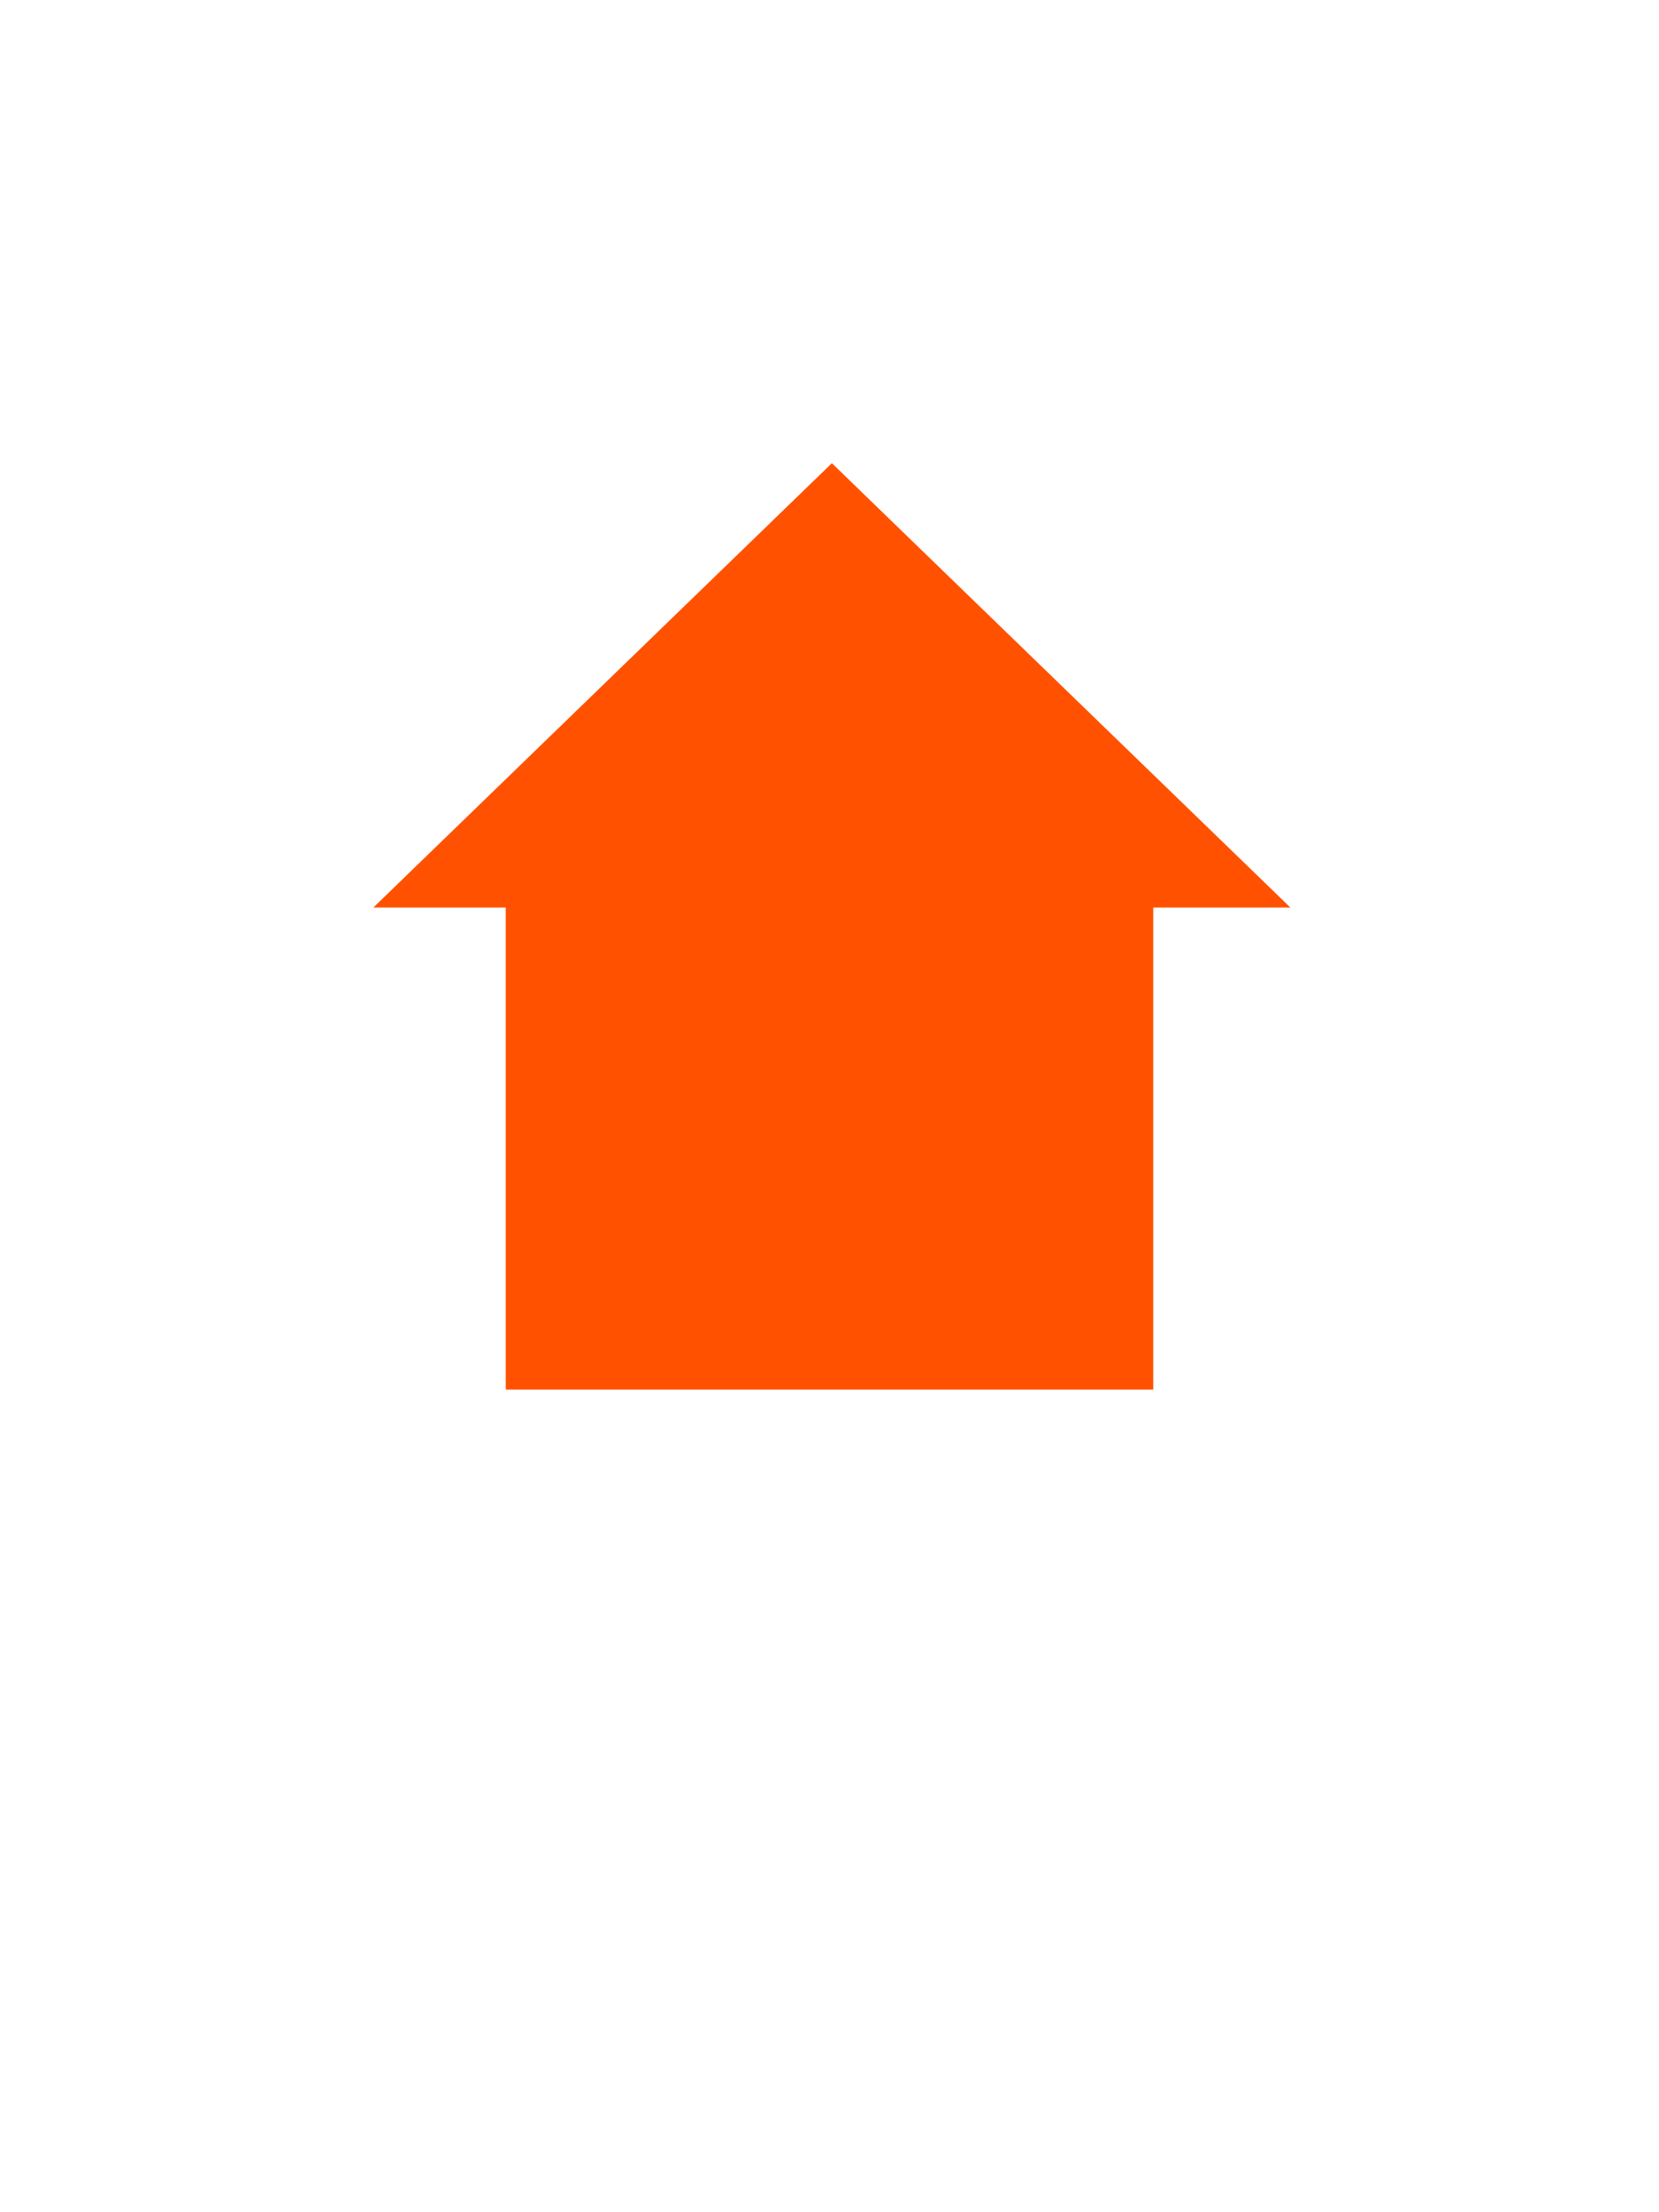
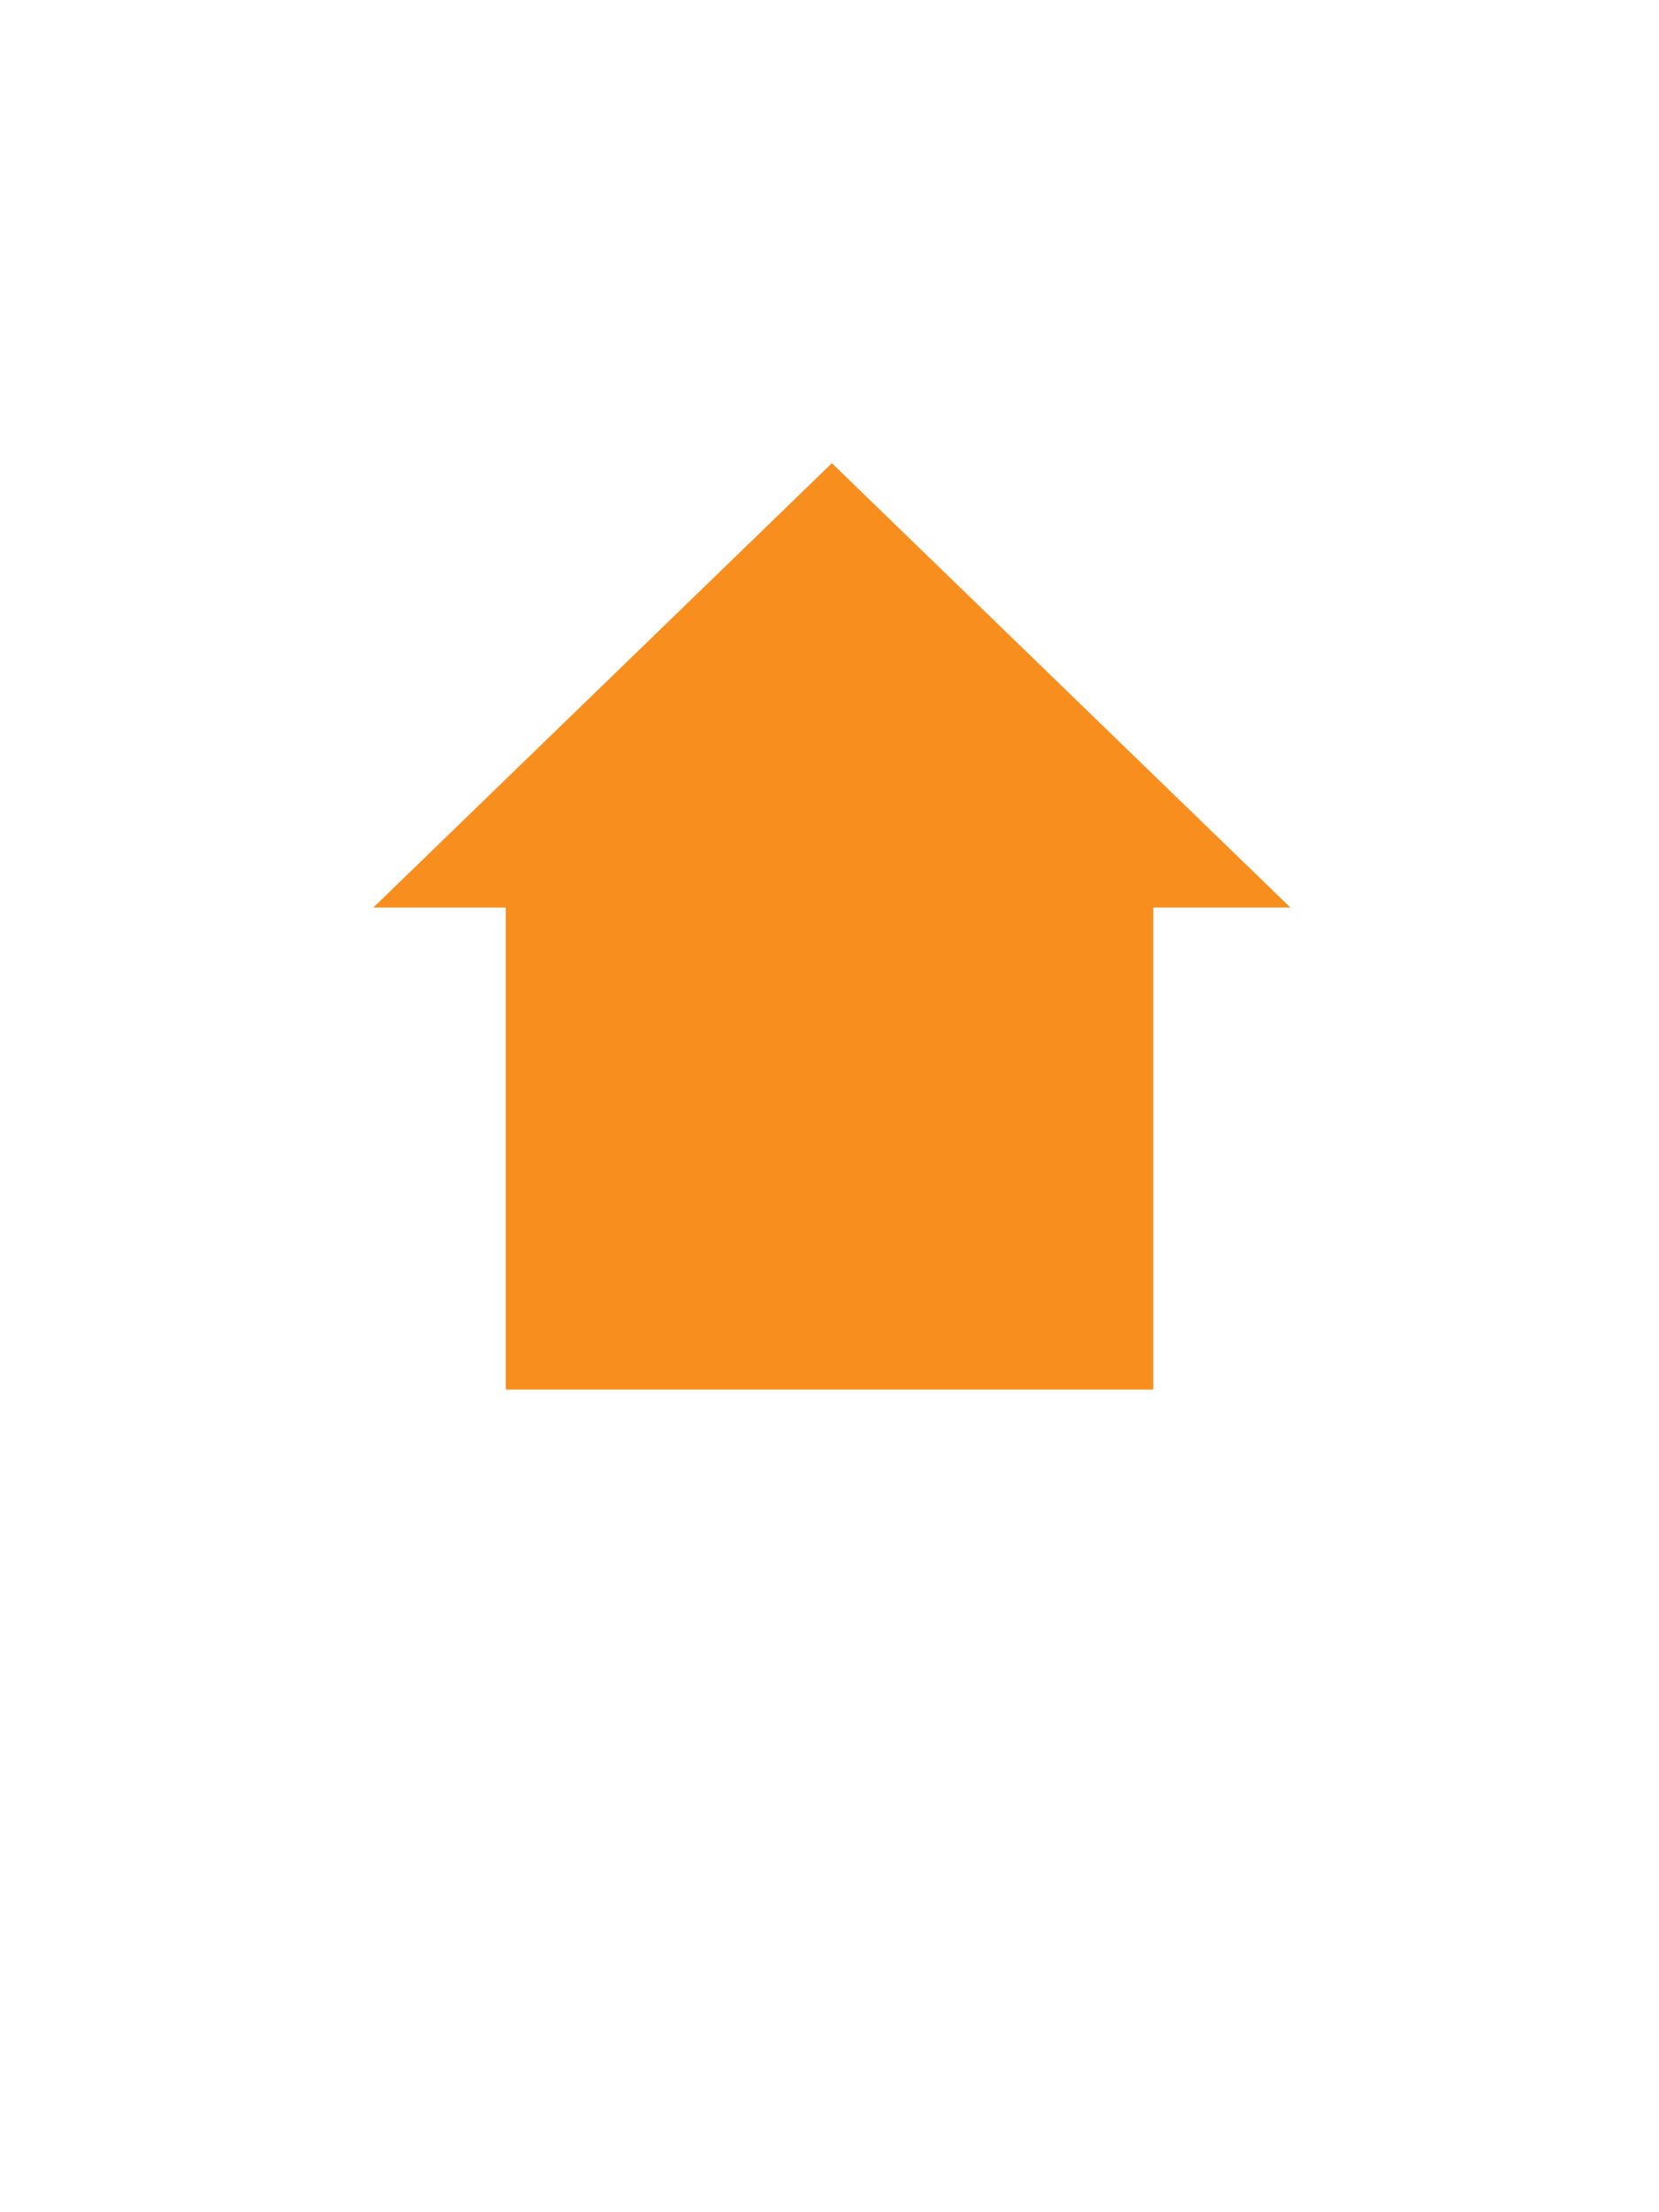
<svg xmlns="http://www.w3.org/2000/svg" version="1.1" id="Layer_1" x="0px" y="0px" viewBox="0 0 35.1 46.8" style="enable-background:new 0 0 35.1 46.8;" xml:space="preserve">
  <style type="text/css">
- 	.st0{fill:#FF5100;}
+ 	.st0{fill:#F78E1E;}
</style>
  <polygon class="st0" points="27.3,19.2 17.6,9.8 7.9,19.2 10.7,19.2 10.7,29.4 24.4,29.4 24.4,19.2 " />
</svg>
